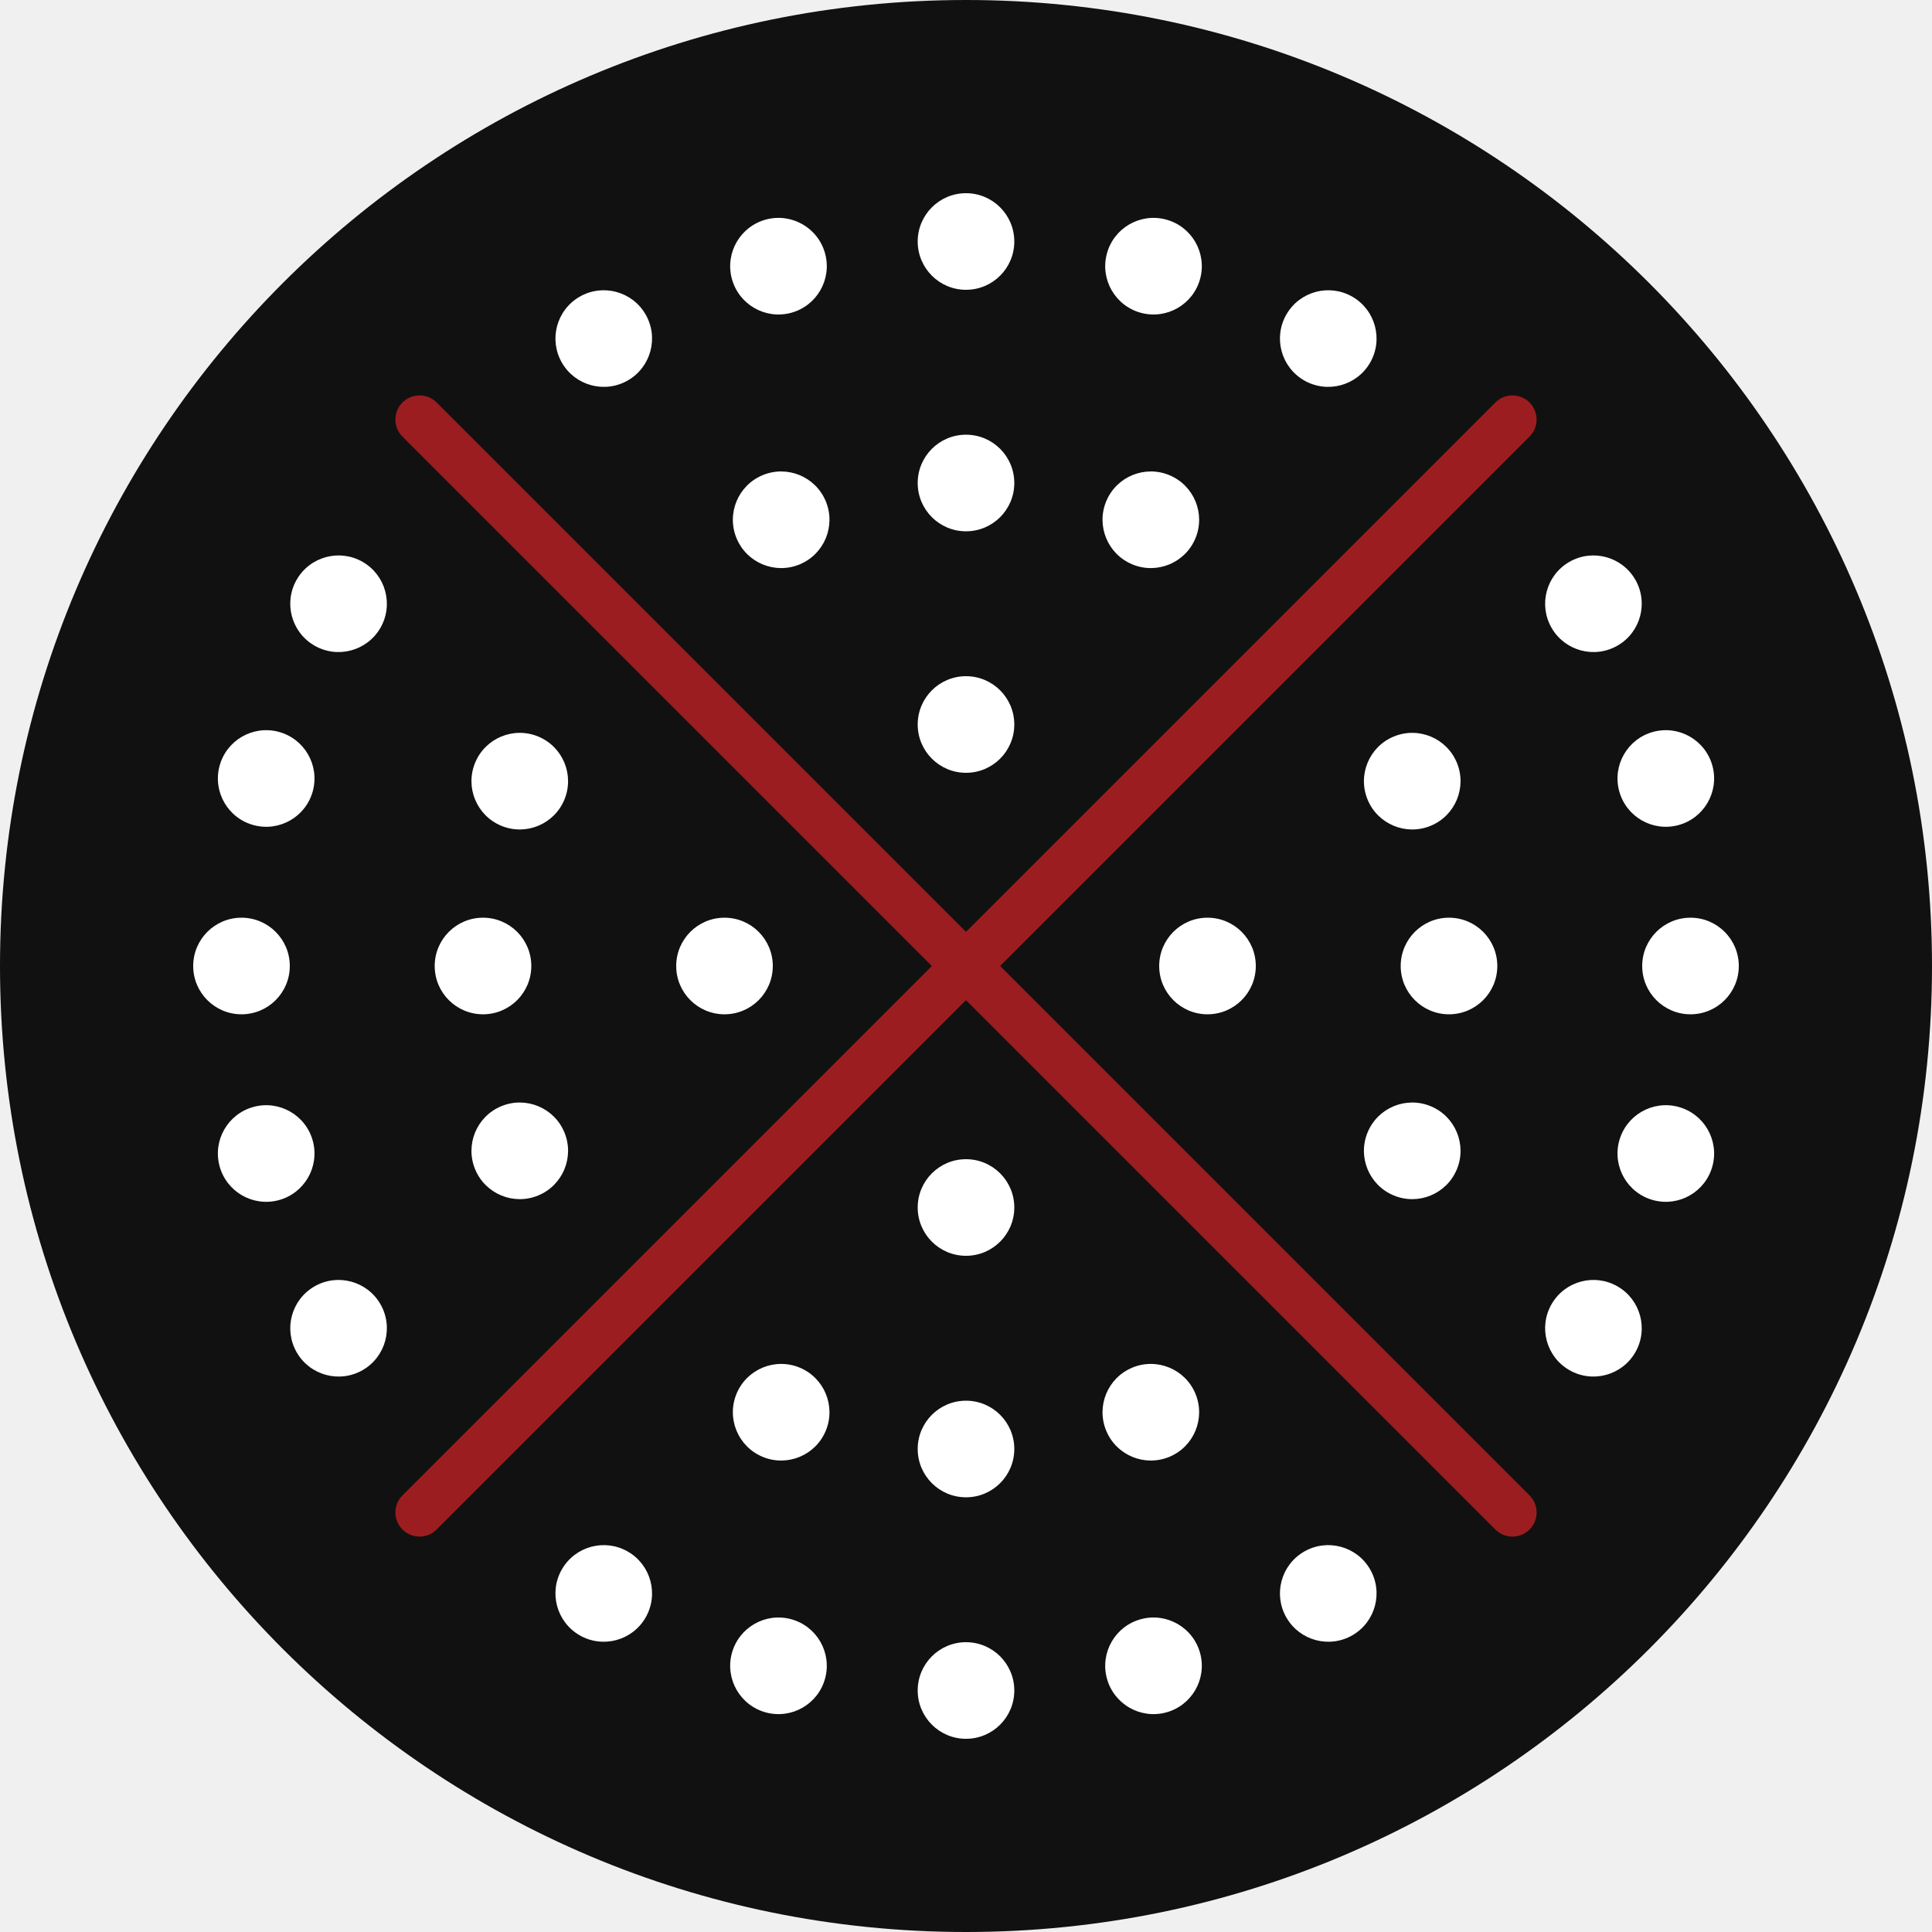
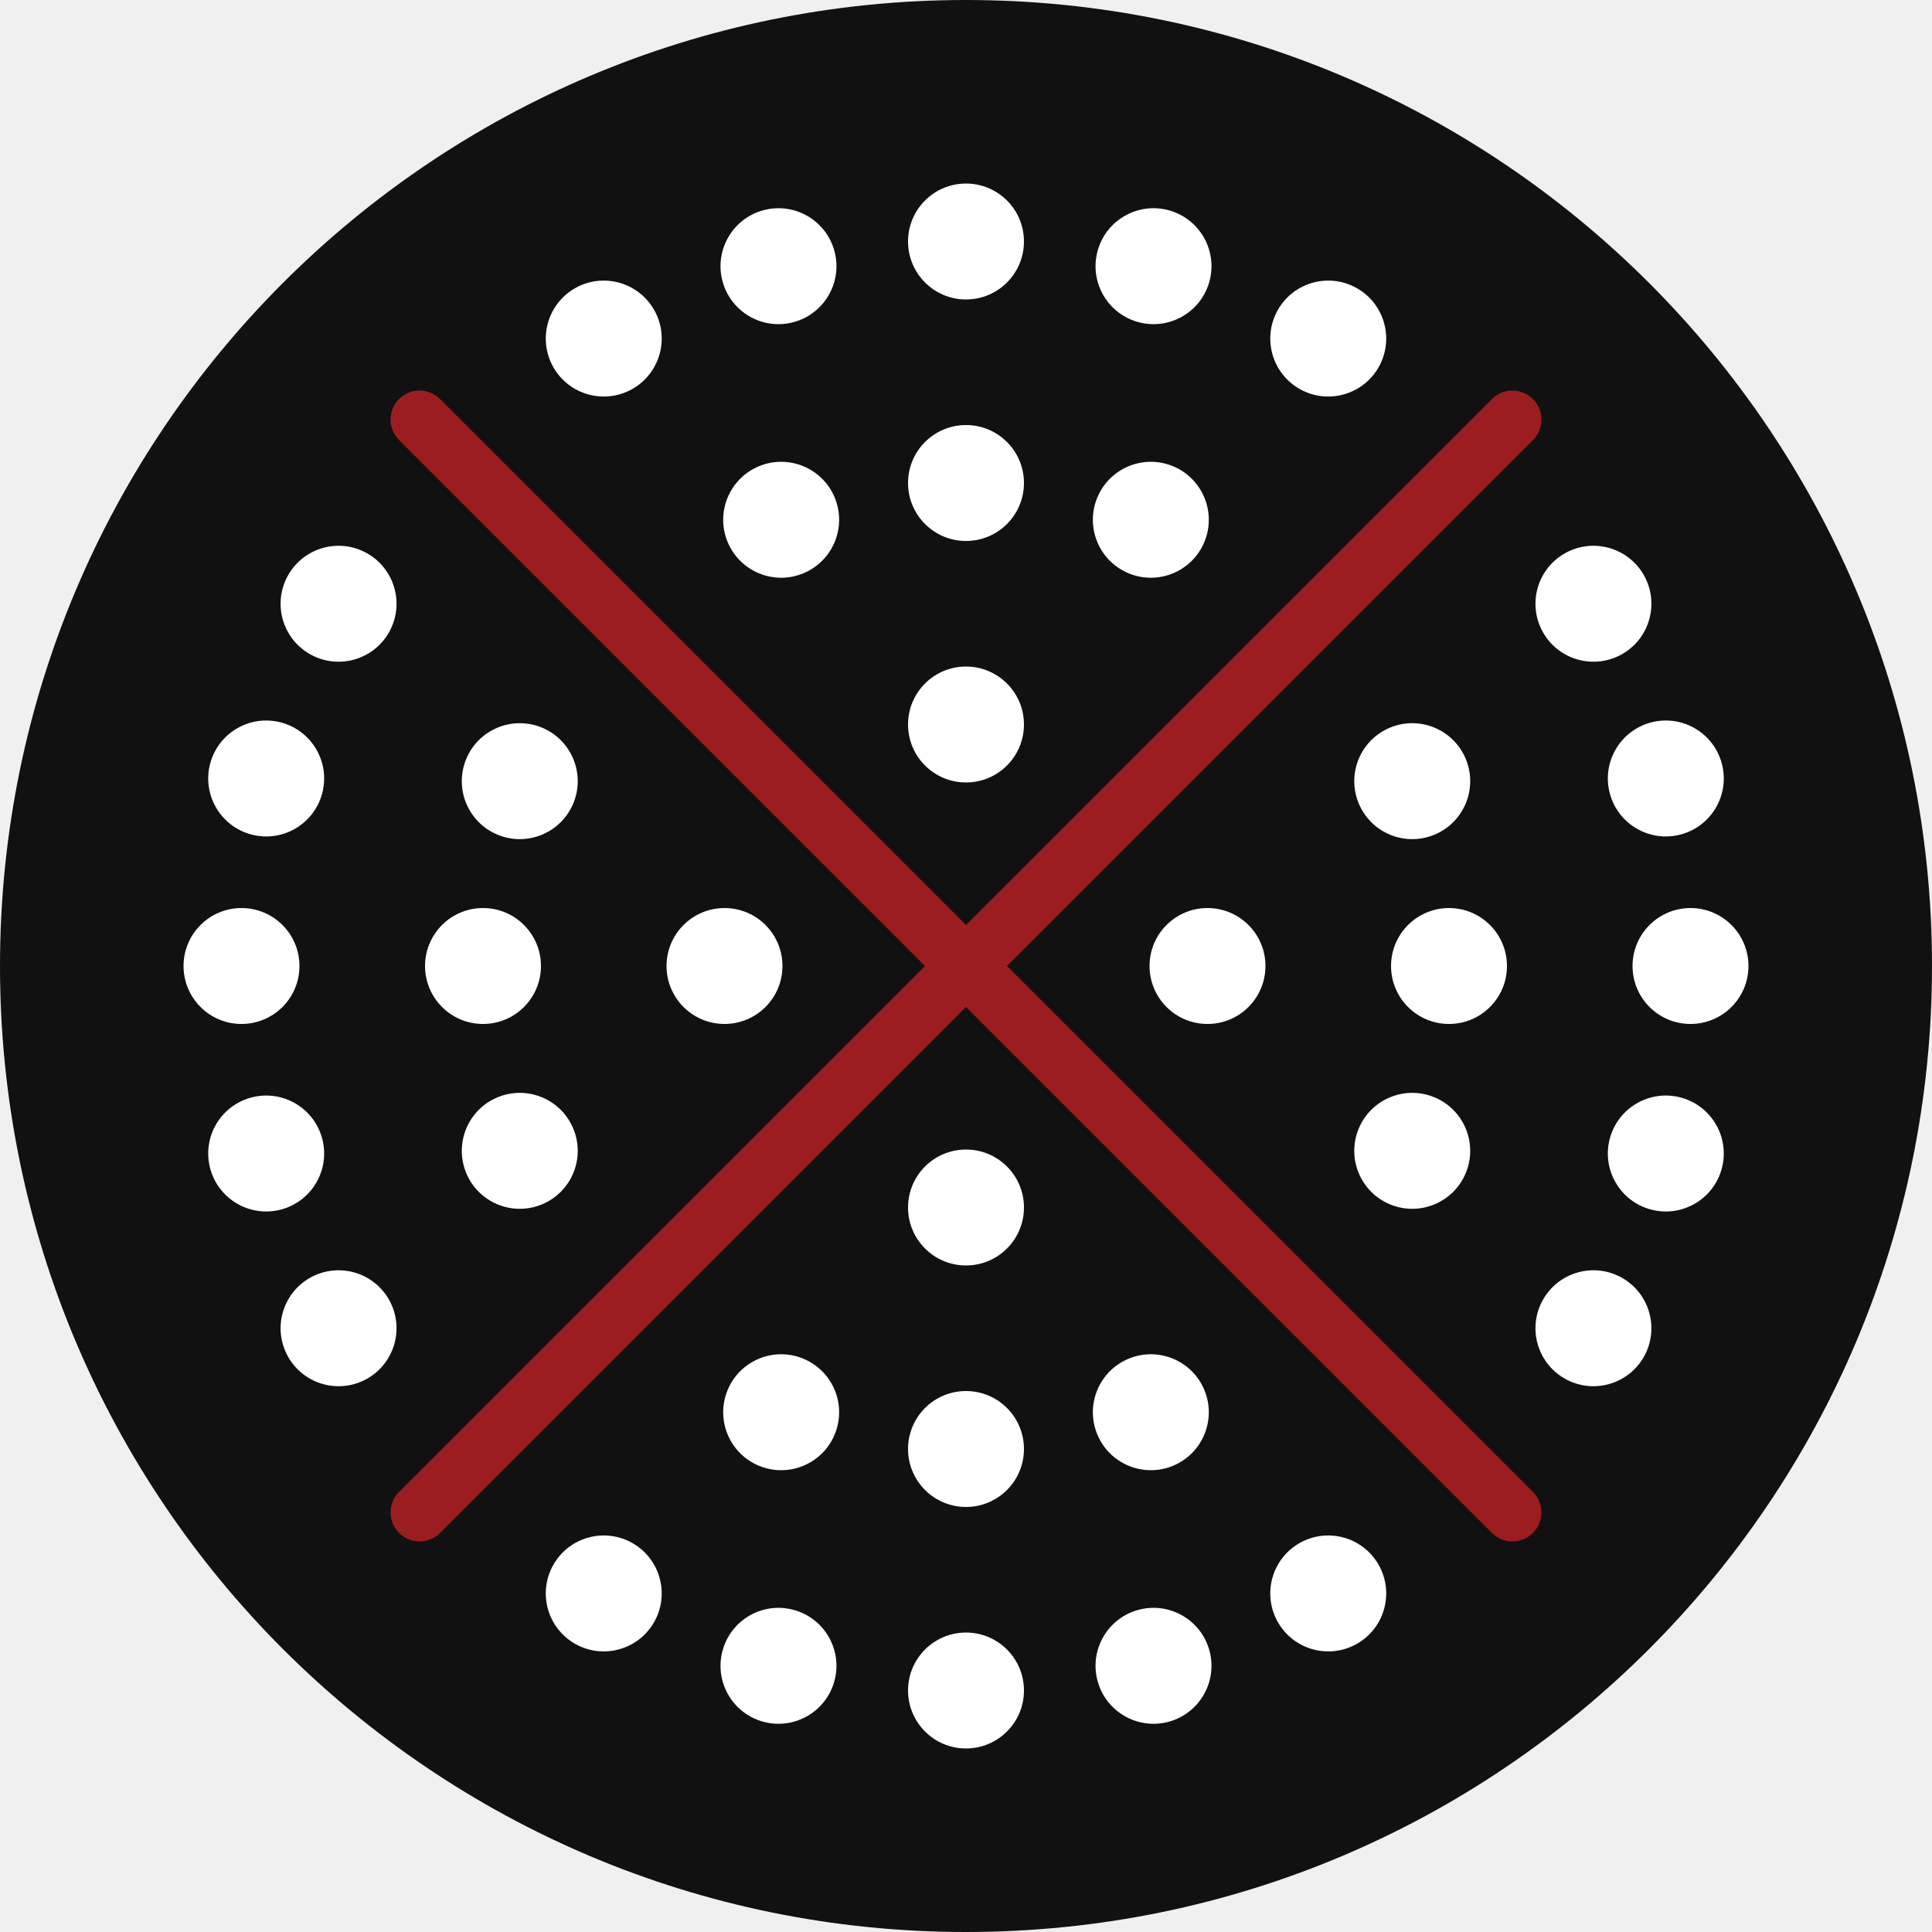
<svg xmlns="http://www.w3.org/2000/svg" width="1000" height="1000">
  <circle cx="500" cy="500" r="500" fill="#111111" />
-   <circle cx="500" cy="125" r="25" fill="#ffffff" transform="rotate(0 500 500)" />
-   <circle cx="500" cy="125" r="25" fill="#ffffff" transform="rotate(15 500 500)" />
-   <circle cx="500" cy="125" r="25" fill="#ffffff" transform="rotate(30 500 500)" />
-   <circle cx="500" cy="125" r="25" fill="#ffffff" transform="rotate(60 500 500)" />
-   <circle cx="500" cy="125" r="25" fill="#ffffff" transform="rotate(75 500 500)" />
-   <circle cx="500" cy="125" r="25" fill="#ffffff" transform="rotate(90 500 500)" />
-   <circle cx="500" cy="125" r="25" fill="#ffffff" transform="rotate(105 500 500)" />
-   <circle cx="500" cy="125" r="25" fill="#ffffff" transform="rotate(120 500 500)" />
-   <circle cx="500" cy="125" r="25" fill="#ffffff" transform="rotate(150 500 500)" />
-   <circle cx="500" cy="125" r="25" fill="#ffffff" transform="rotate(165 500 500)" />
-   <circle cx="500" cy="125" r="25" fill="#ffffff" transform="rotate(180 500 500)" />
-   <circle cx="500" cy="125" r="25" fill="#ffffff" transform="rotate(195 500 500)" />
-   <circle cx="500" cy="125" r="25" fill="#ffffff" transform="rotate(210 500 500)" />
-   <circle cx="500" cy="125" r="25" fill="#ffffff" transform="rotate(240 500 500)" />
-   <circle cx="500" cy="125" r="25" fill="#ffffff" transform="rotate(255 500 500)" />
-   <circle cx="500" cy="125" r="25" fill="#ffffff" transform="rotate(270 500 500)" />
-   <circle cx="500" cy="125" r="25" fill="#ffffff" transform="rotate(285 500 500)" />
-   <circle cx="500" cy="125" r="25" fill="#ffffff" transform="rotate(300 500 500)" />
-   <circle cx="500" cy="125" r="25" fill="#ffffff" transform="rotate(330 500 500)" />
-   <circle cx="500" cy="125" r="25" fill="#ffffff" transform="rotate(345 500 500)" />
-   <circle cx="500" cy="250" r="25" fill="#ffffff" transform="rotate(0 500 500)" />
-   <circle cx="500" cy="250" r="25" fill="#ffffff" transform="rotate(22.5 500 500)" />
-   <circle cx="500" cy="250" r="25" fill="#ffffff" transform="rotate(67.5 500 500)" />
-   <circle cx="500" cy="250" r="25" fill="#ffffff" transform="rotate(90 500 500)" />
-   <circle cx="500" cy="250" r="25" fill="#ffffff" transform="rotate(112.5 500 500)" />
-   <circle cx="500" cy="250" r="25" fill="#ffffff" transform="rotate(157.5 500 500)" />
-   <circle cx="500" cy="250" r="25" fill="#ffffff" transform="rotate(180 500 500)" />
-   <circle cx="500" cy="250" r="25" fill="#ffffff" transform="rotate(202.5 500 500)" />
-   <circle cx="500" cy="250" r="25" fill="#ffffff" transform="rotate(247.5 500 500)" />
-   <circle cx="500" cy="250" r="25" fill="#ffffff" transform="rotate(270 500 500)" />
-   <circle cx="500" cy="250" r="25" fill="#ffffff" transform="rotate(292.5 500 500)" />
-   <circle cx="500" cy="250" r="25" fill="#ffffff" transform="rotate(337.5 500 500)" />
-   <circle cx="500" cy="375" r="25" fill="#ffffff" transform="rotate(0 500 500)" />
-   <circle cx="500" cy="375" r="25" fill="#ffffff" transform="rotate(90 500 500)" />
-   <circle cx="500" cy="375" r="25" fill="#ffffff" transform="rotate(180 500 500)" />
-   <circle cx="500" cy="375" r="25" fill="#ffffff" transform="rotate(270 500 500)" />
-   <line x1="500" y1="100" x2="500" y2="900" stroke="#9b1d20" stroke-width="25" stroke-linecap="round" transform="rotate(45 500 500)" />
-   <line x1="500" y1="100" x2="500" y2="900" stroke="#9b1d20" stroke-width="25" stroke-linecap="round" transform="rotate(315 500 500)" />
+   <circle cx="500" cy="125" r="30" fill="#ffffff" transform="rotate(0 500 500)" />
+   <circle cx="500" cy="125" r="30" fill="#ffffff" transform="rotate(15 500 500)" />
+   <circle cx="500" cy="125" r="30" fill="#ffffff" transform="rotate(30 500 500)" />
+   <circle cx="500" cy="125" r="30" fill="#ffffff" transform="rotate(60 500 500)" />
+   <circle cx="500" cy="125" r="30" fill="#ffffff" transform="rotate(75 500 500)" />
+   <circle cx="500" cy="125" r="30" fill="#ffffff" transform="rotate(90 500 500)" />
+   <circle cx="500" cy="125" r="30" fill="#ffffff" transform="rotate(105 500 500)" />
+   <circle cx="500" cy="125" r="30" fill="#ffffff" transform="rotate(120 500 500)" />
+   <circle cx="500" cy="125" r="30" fill="#ffffff" transform="rotate(150 500 500)" />
+   <circle cx="500" cy="125" r="30" fill="#ffffff" transform="rotate(165 500 500)" />
+   <circle cx="500" cy="125" r="30" fill="#ffffff" transform="rotate(180 500 500)" />
+   <circle cx="500" cy="125" r="30" fill="#ffffff" transform="rotate(195 500 500)" />
+   <circle cx="500" cy="125" r="30" fill="#ffffff" transform="rotate(210 500 500)" />
+   <circle cx="500" cy="125" r="30" fill="#ffffff" transform="rotate(240 500 500)" />
+   <circle cx="500" cy="125" r="30" fill="#ffffff" transform="rotate(255 500 500)" />
+   <circle cx="500" cy="125" r="30" fill="#ffffff" transform="rotate(270 500 500)" />
+   <circle cx="500" cy="125" r="30" fill="#ffffff" transform="rotate(285 500 500)" />
+   <circle cx="500" cy="125" r="30" fill="#ffffff" transform="rotate(300 500 500)" />
+   <circle cx="500" cy="125" r="30" fill="#ffffff" transform="rotate(330 500 500)" />
+   <circle cx="500" cy="125" r="30" fill="#ffffff" transform="rotate(345 500 500)" />
+   <circle cx="500" cy="250" r="30" fill="#ffffff" transform="rotate(0 500 500)" />
+   <circle cx="500" cy="250" r="30" fill="#ffffff" transform="rotate(22.5 500 500)" />
+   <circle cx="500" cy="250" r="30" fill="#ffffff" transform="rotate(67.5 500 500)" />
+   <circle cx="500" cy="250" r="30" fill="#ffffff" transform="rotate(90 500 500)" />
+   <circle cx="500" cy="250" r="30" fill="#ffffff" transform="rotate(112.5 500 500)" />
+   <circle cx="500" cy="250" r="30" fill="#ffffff" transform="rotate(157.5 500 500)" />
+   <circle cx="500" cy="250" r="30" fill="#ffffff" transform="rotate(180 500 500)" />
+   <circle cx="500" cy="250" r="30" fill="#ffffff" transform="rotate(202.5 500 500)" />
+   <circle cx="500" cy="250" r="30" fill="#ffffff" transform="rotate(247.5 500 500)" />
+   <circle cx="500" cy="250" r="30" fill="#ffffff" transform="rotate(270 500 500)" />
+   <circle cx="500" cy="250" r="30" fill="#ffffff" transform="rotate(292.5 500 500)" />
+   <circle cx="500" cy="250" r="30" fill="#ffffff" transform="rotate(337.5 500 500)" />
+   <circle cx="500" cy="375" r="30" fill="#ffffff" transform="rotate(0 500 500)" />
+   <circle cx="500" cy="375" r="30" fill="#ffffff" transform="rotate(90 500 500)" />
+   <circle cx="500" cy="375" r="30" fill="#ffffff" transform="rotate(180 500 500)" />
+   <circle cx="500" cy="375" r="30" fill="#ffffff" transform="rotate(270 500 500)" />
+   <line x1="500" y1="100" x2="500" y2="900" stroke="#9b1d20" stroke-width="30" stroke-linecap="round" transform="rotate(45 500 500)" />
+   <line x1="500" y1="100" x2="500" y2="900" stroke="#9b1d20" stroke-width="30" stroke-linecap="round" transform="rotate(315 500 500)" />
</svg>
